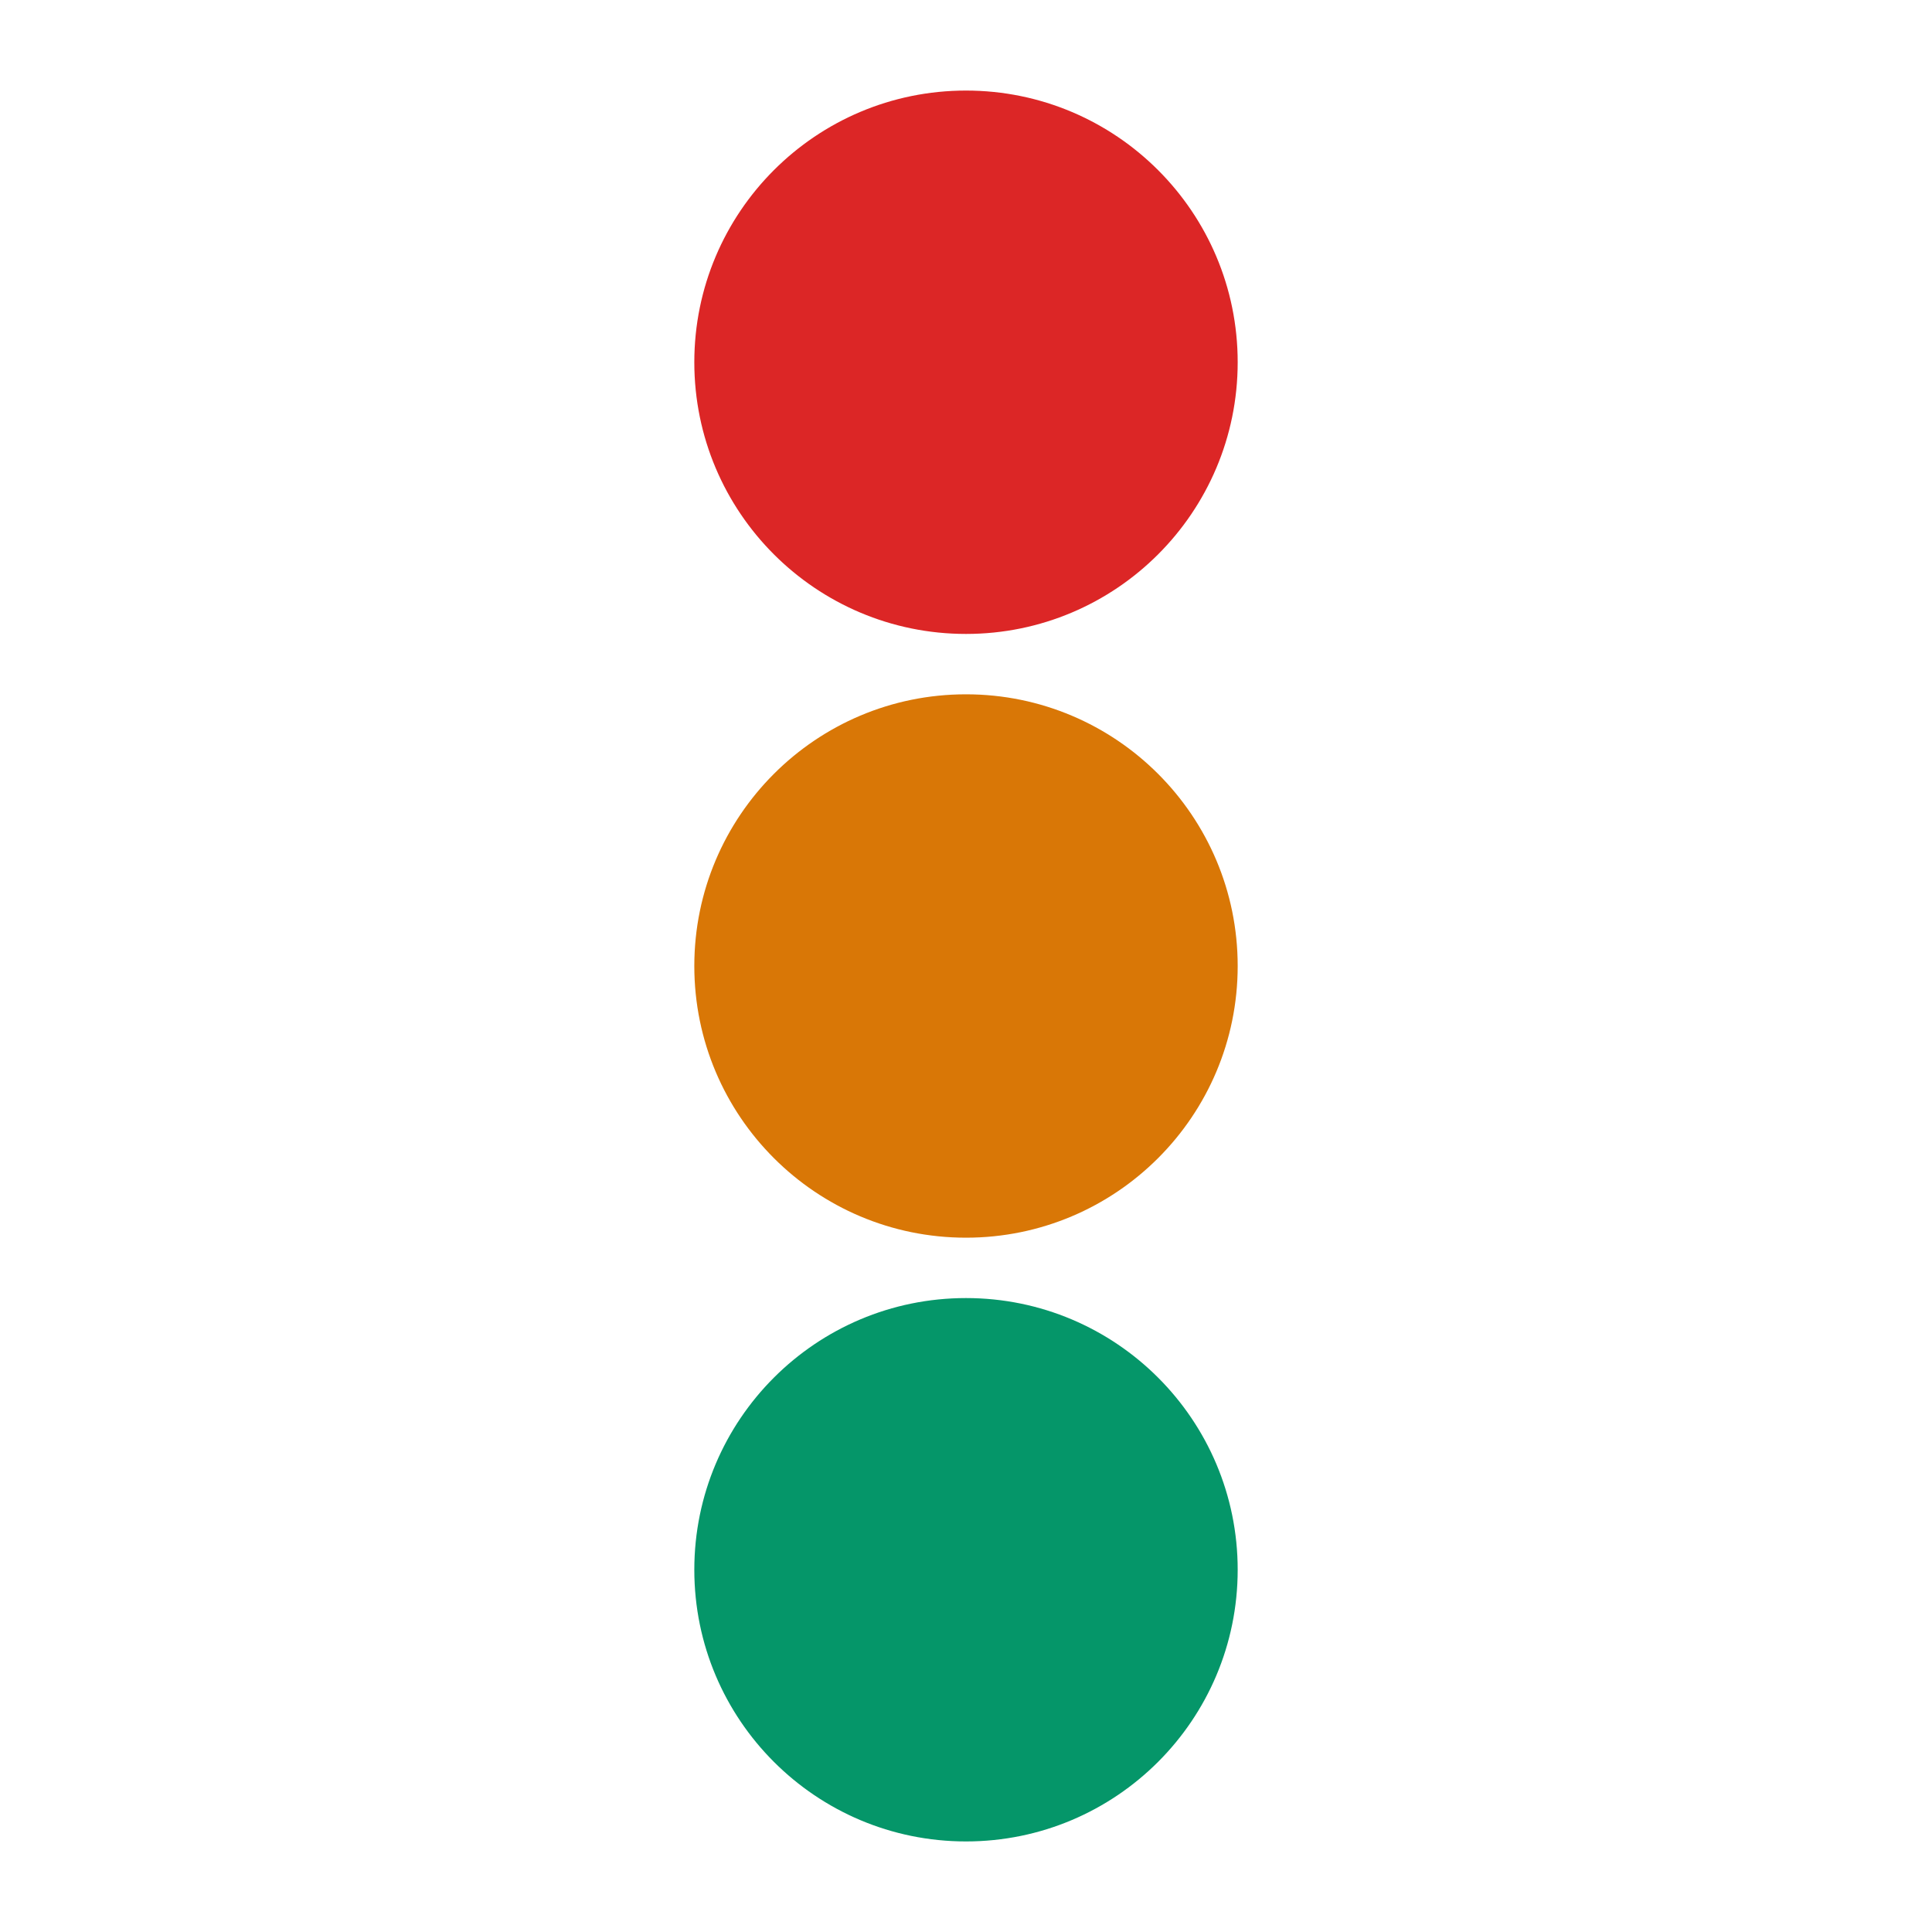
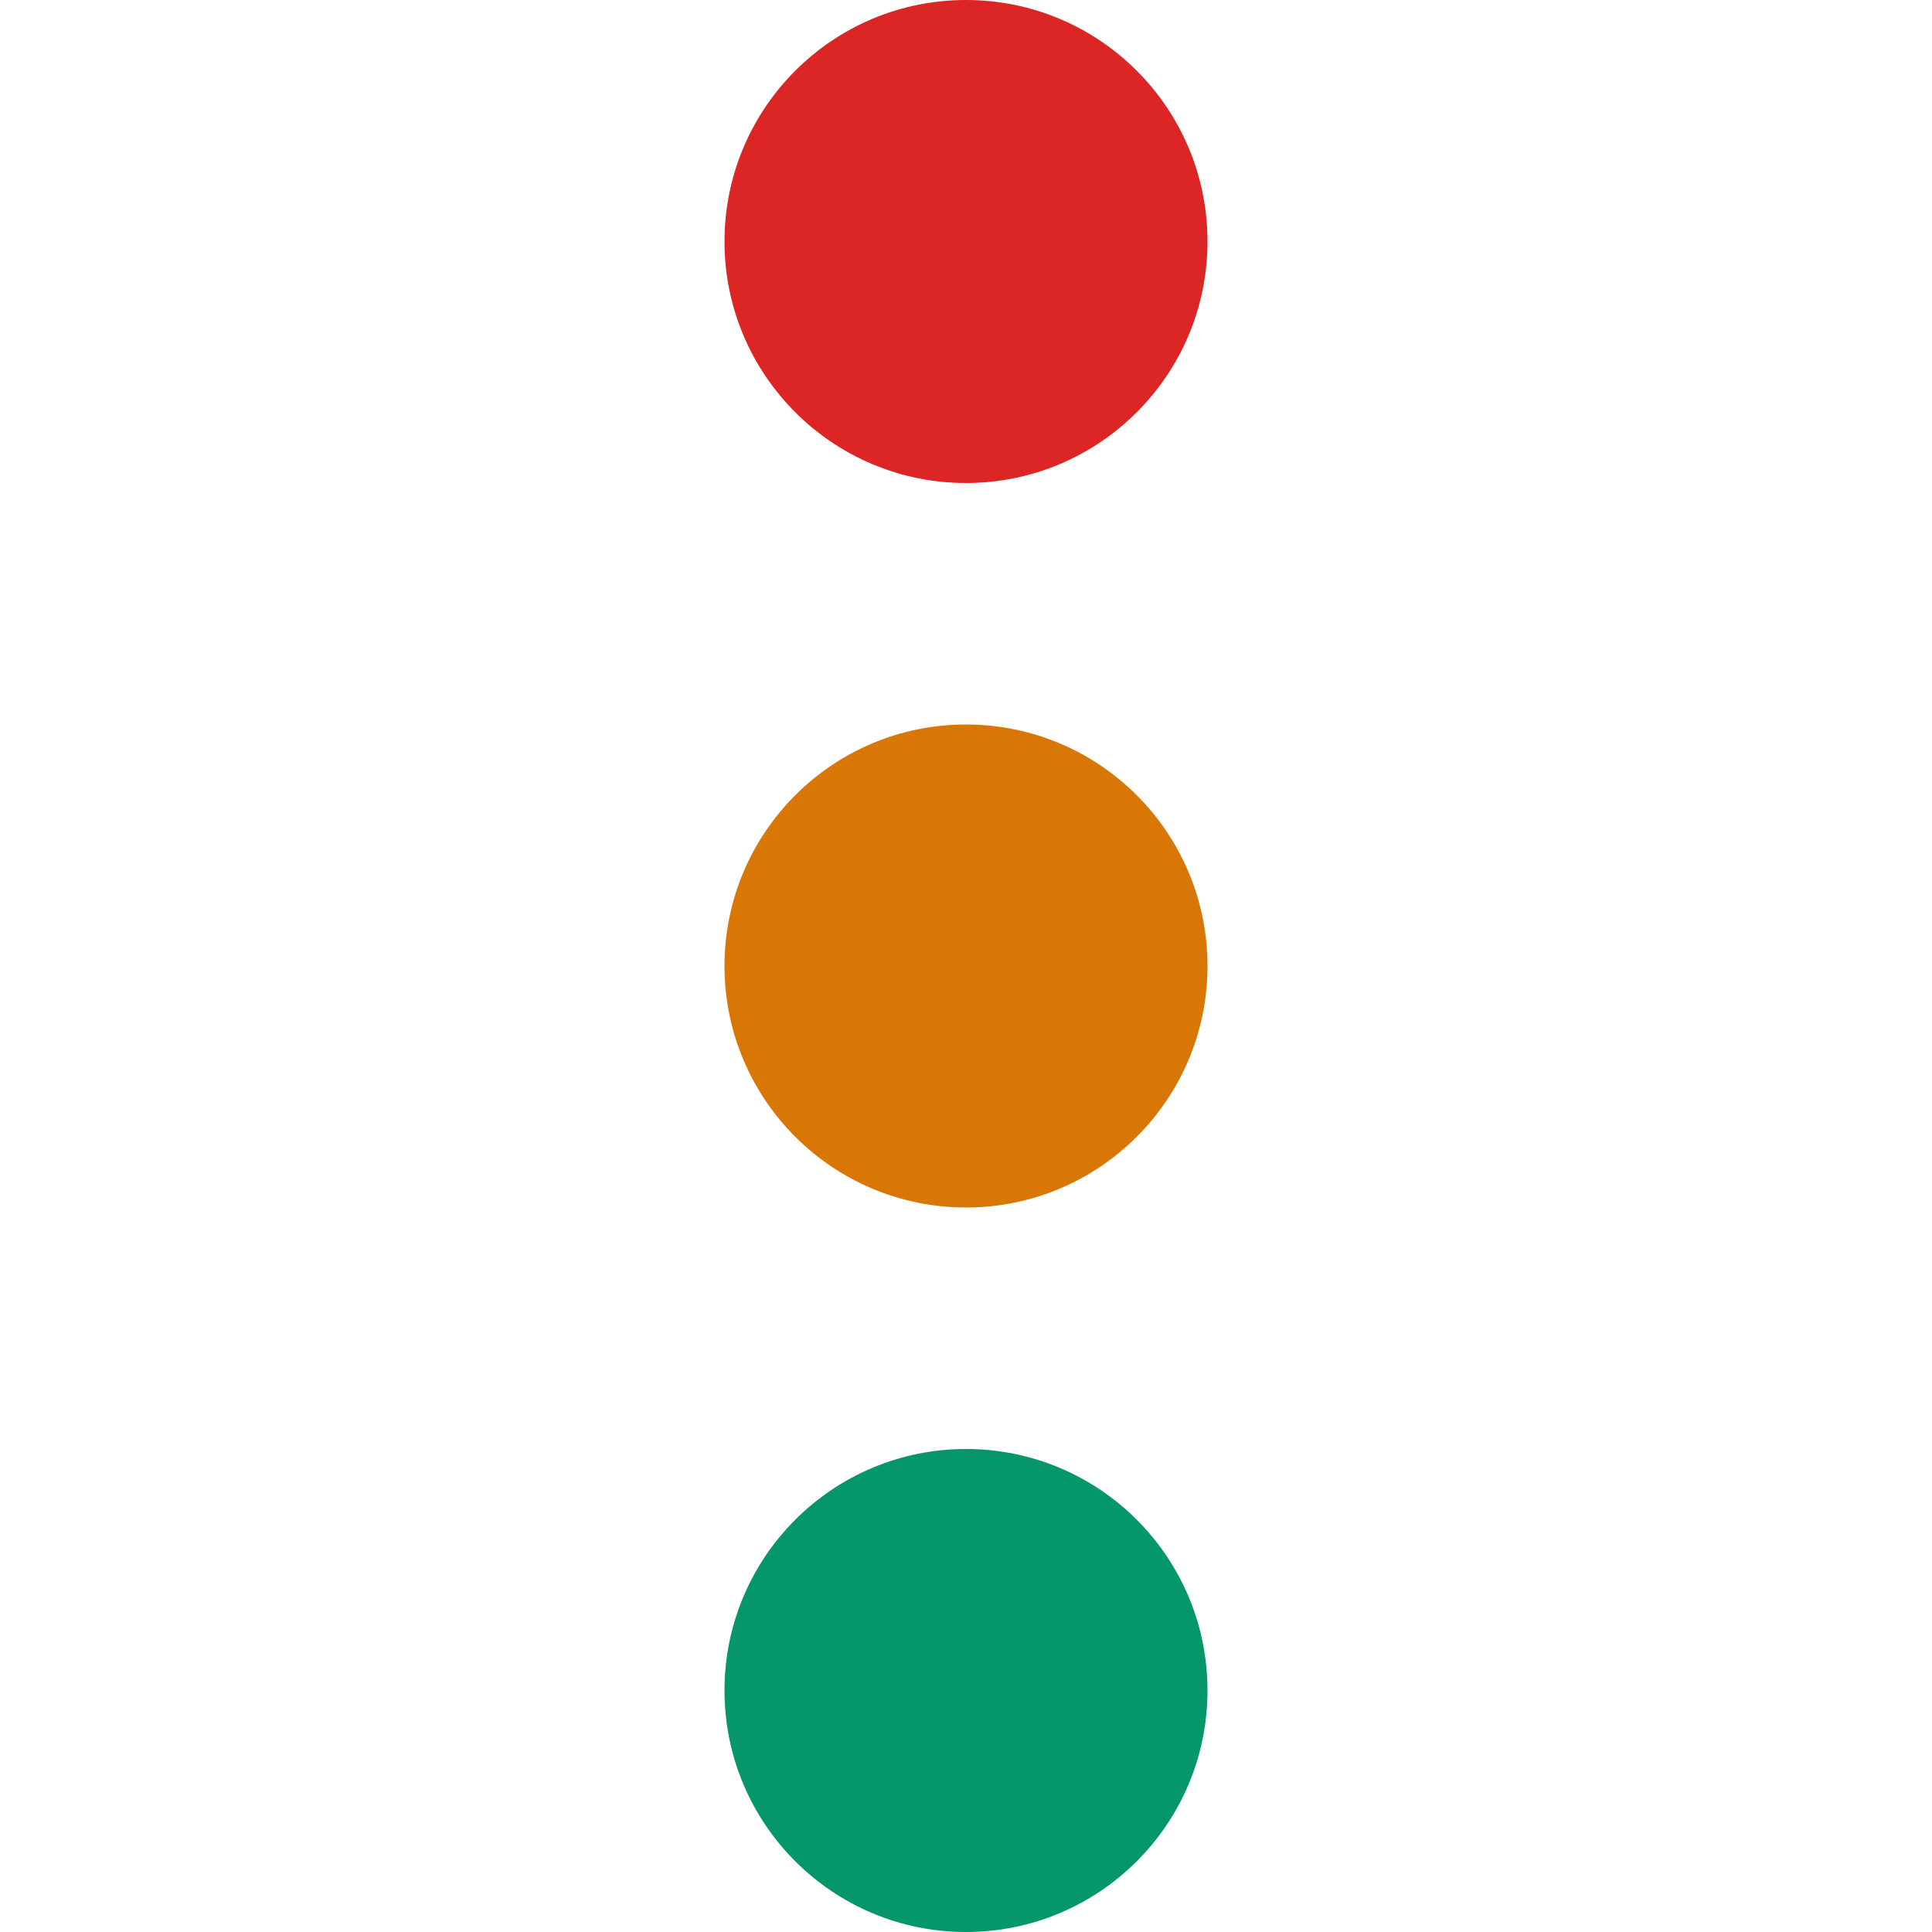
<svg xmlns="http://www.w3.org/2000/svg" width="512" height="512" viewBox="0 0 512 512" fill="none">
-   <circle cx="256" cy="96" r="72" fill="#dc2626" />
-   <circle cx="256" cy="256" r="72" fill="#d97706" />
-   <circle cx="256" cy="416" r="72" fill="#059669" />
+   <circle cx="256" cy="64" r="64" fill="#dc2626" />
+   <circle cx="256" cy="256" r="64" fill="#d97706" />
+   <circle cx="256" cy="448" r="64" fill="#059669" />
</svg>
